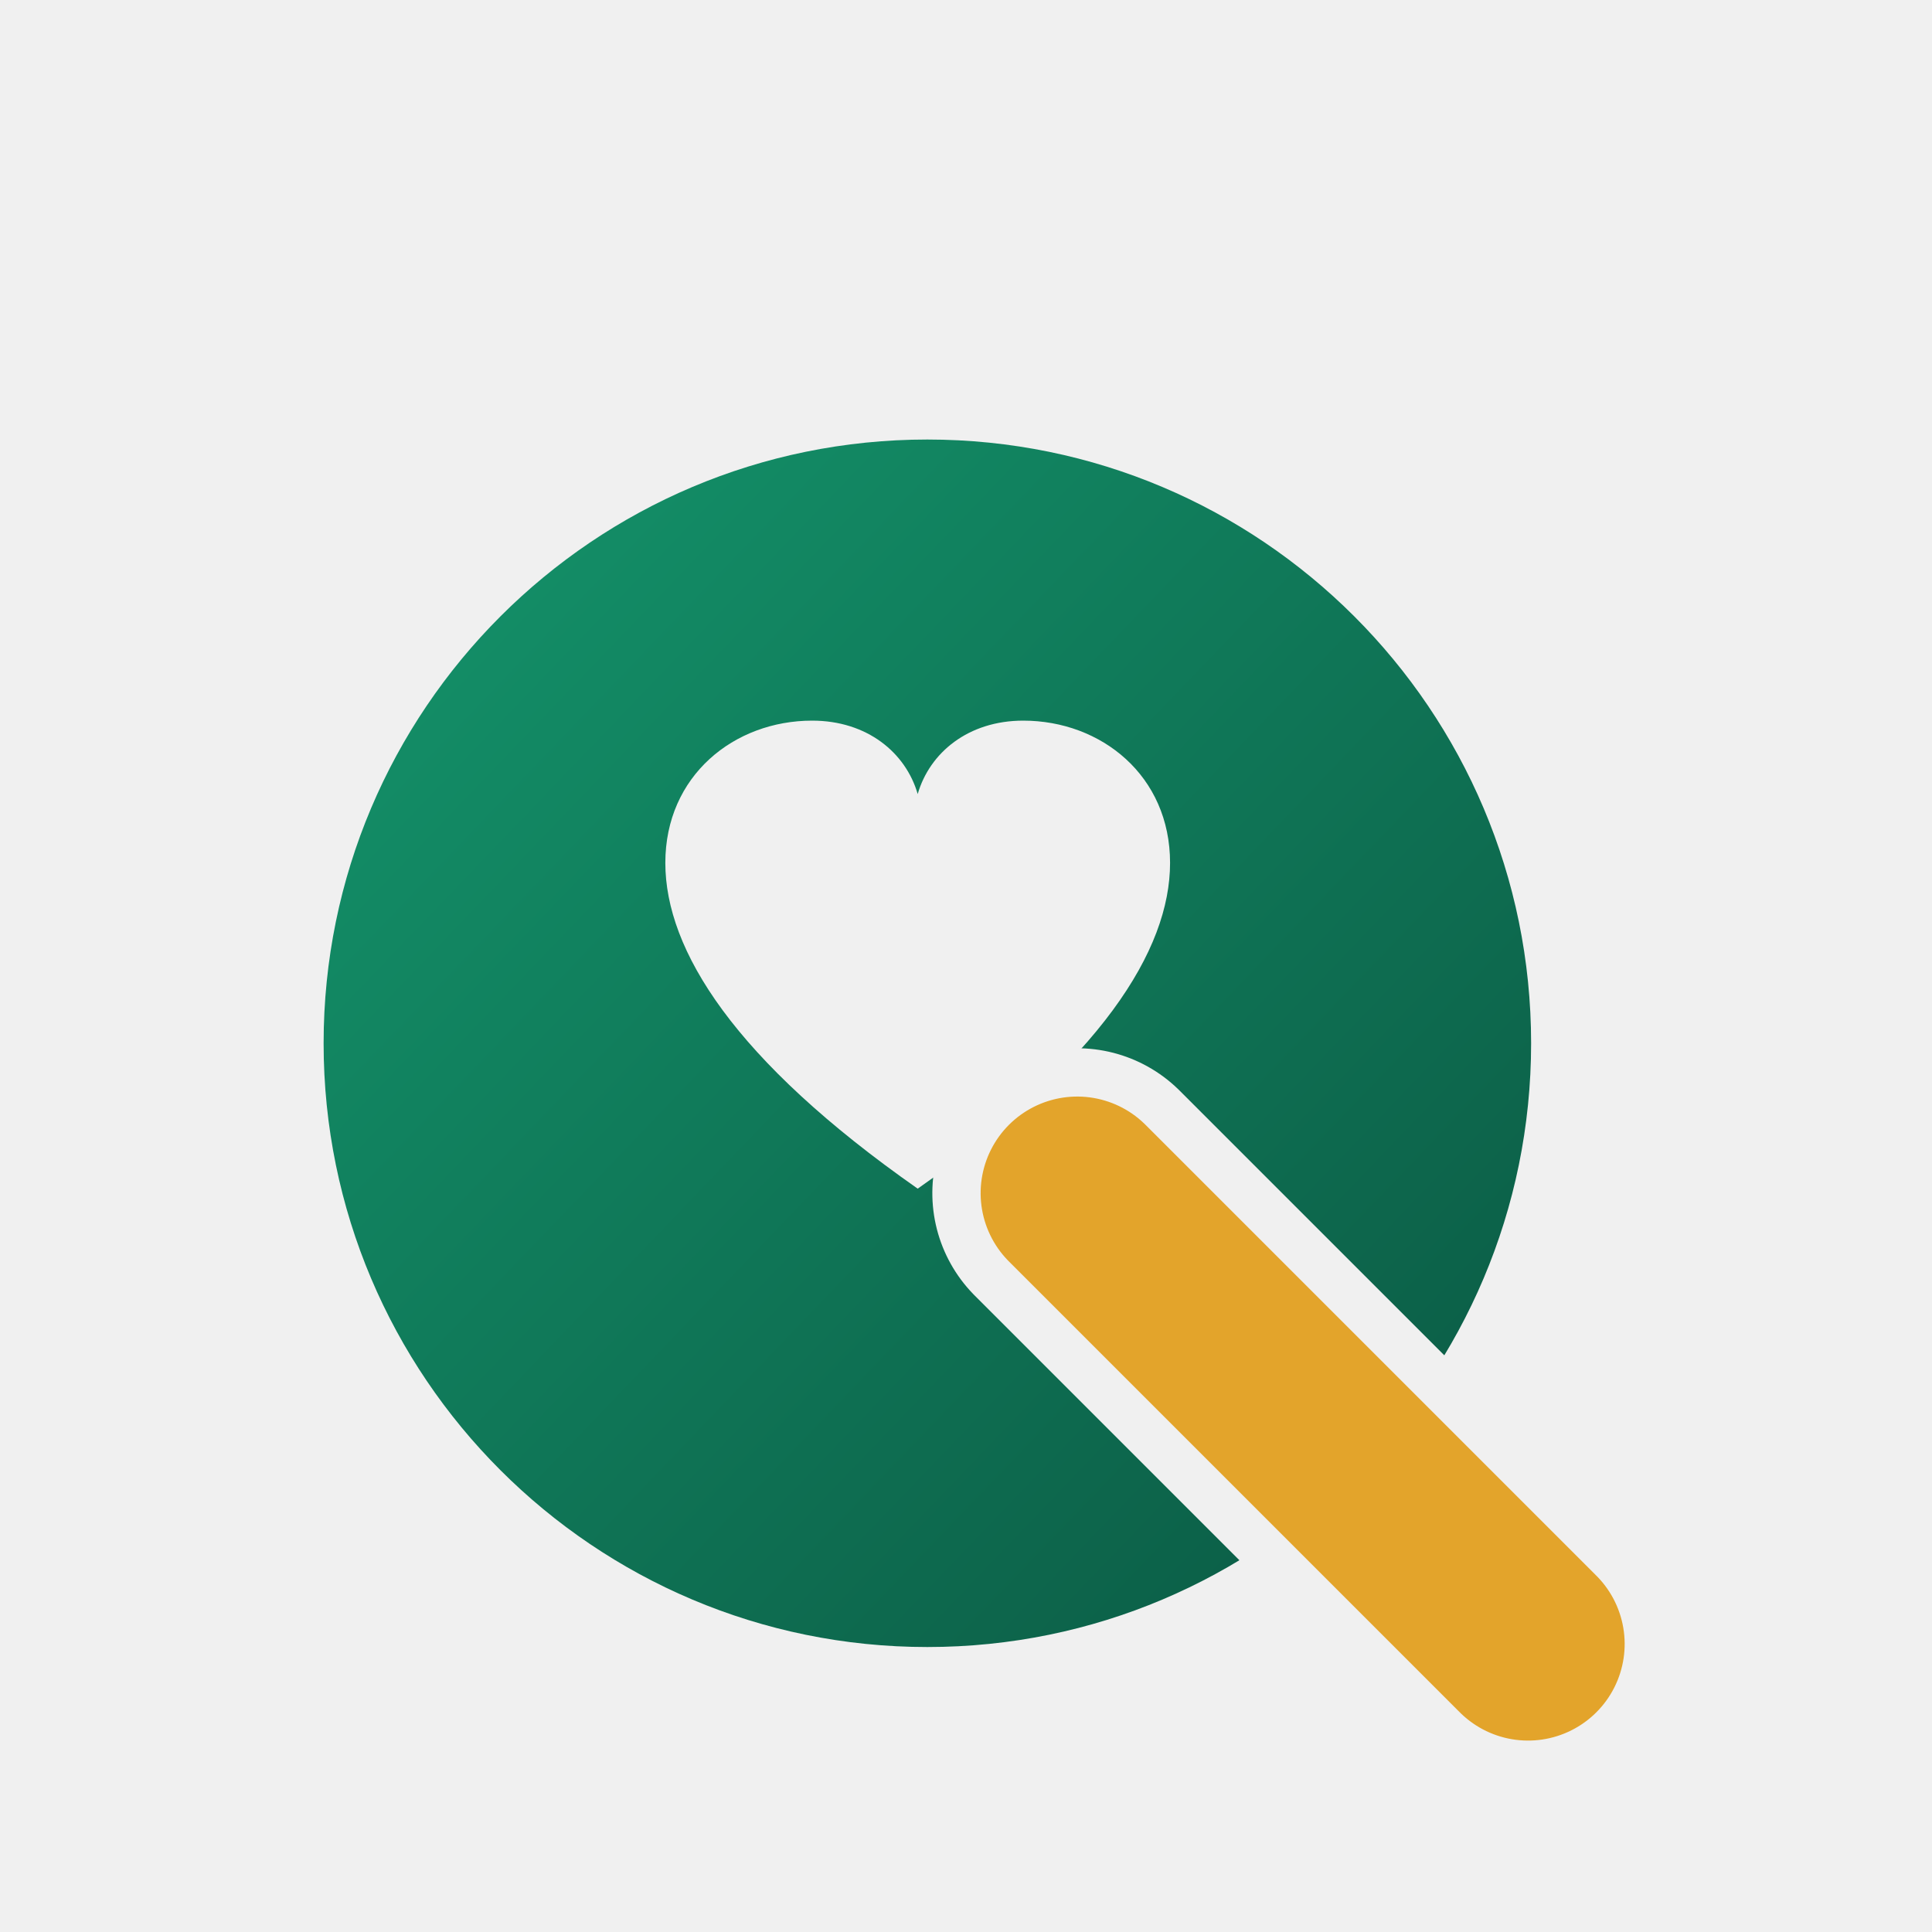
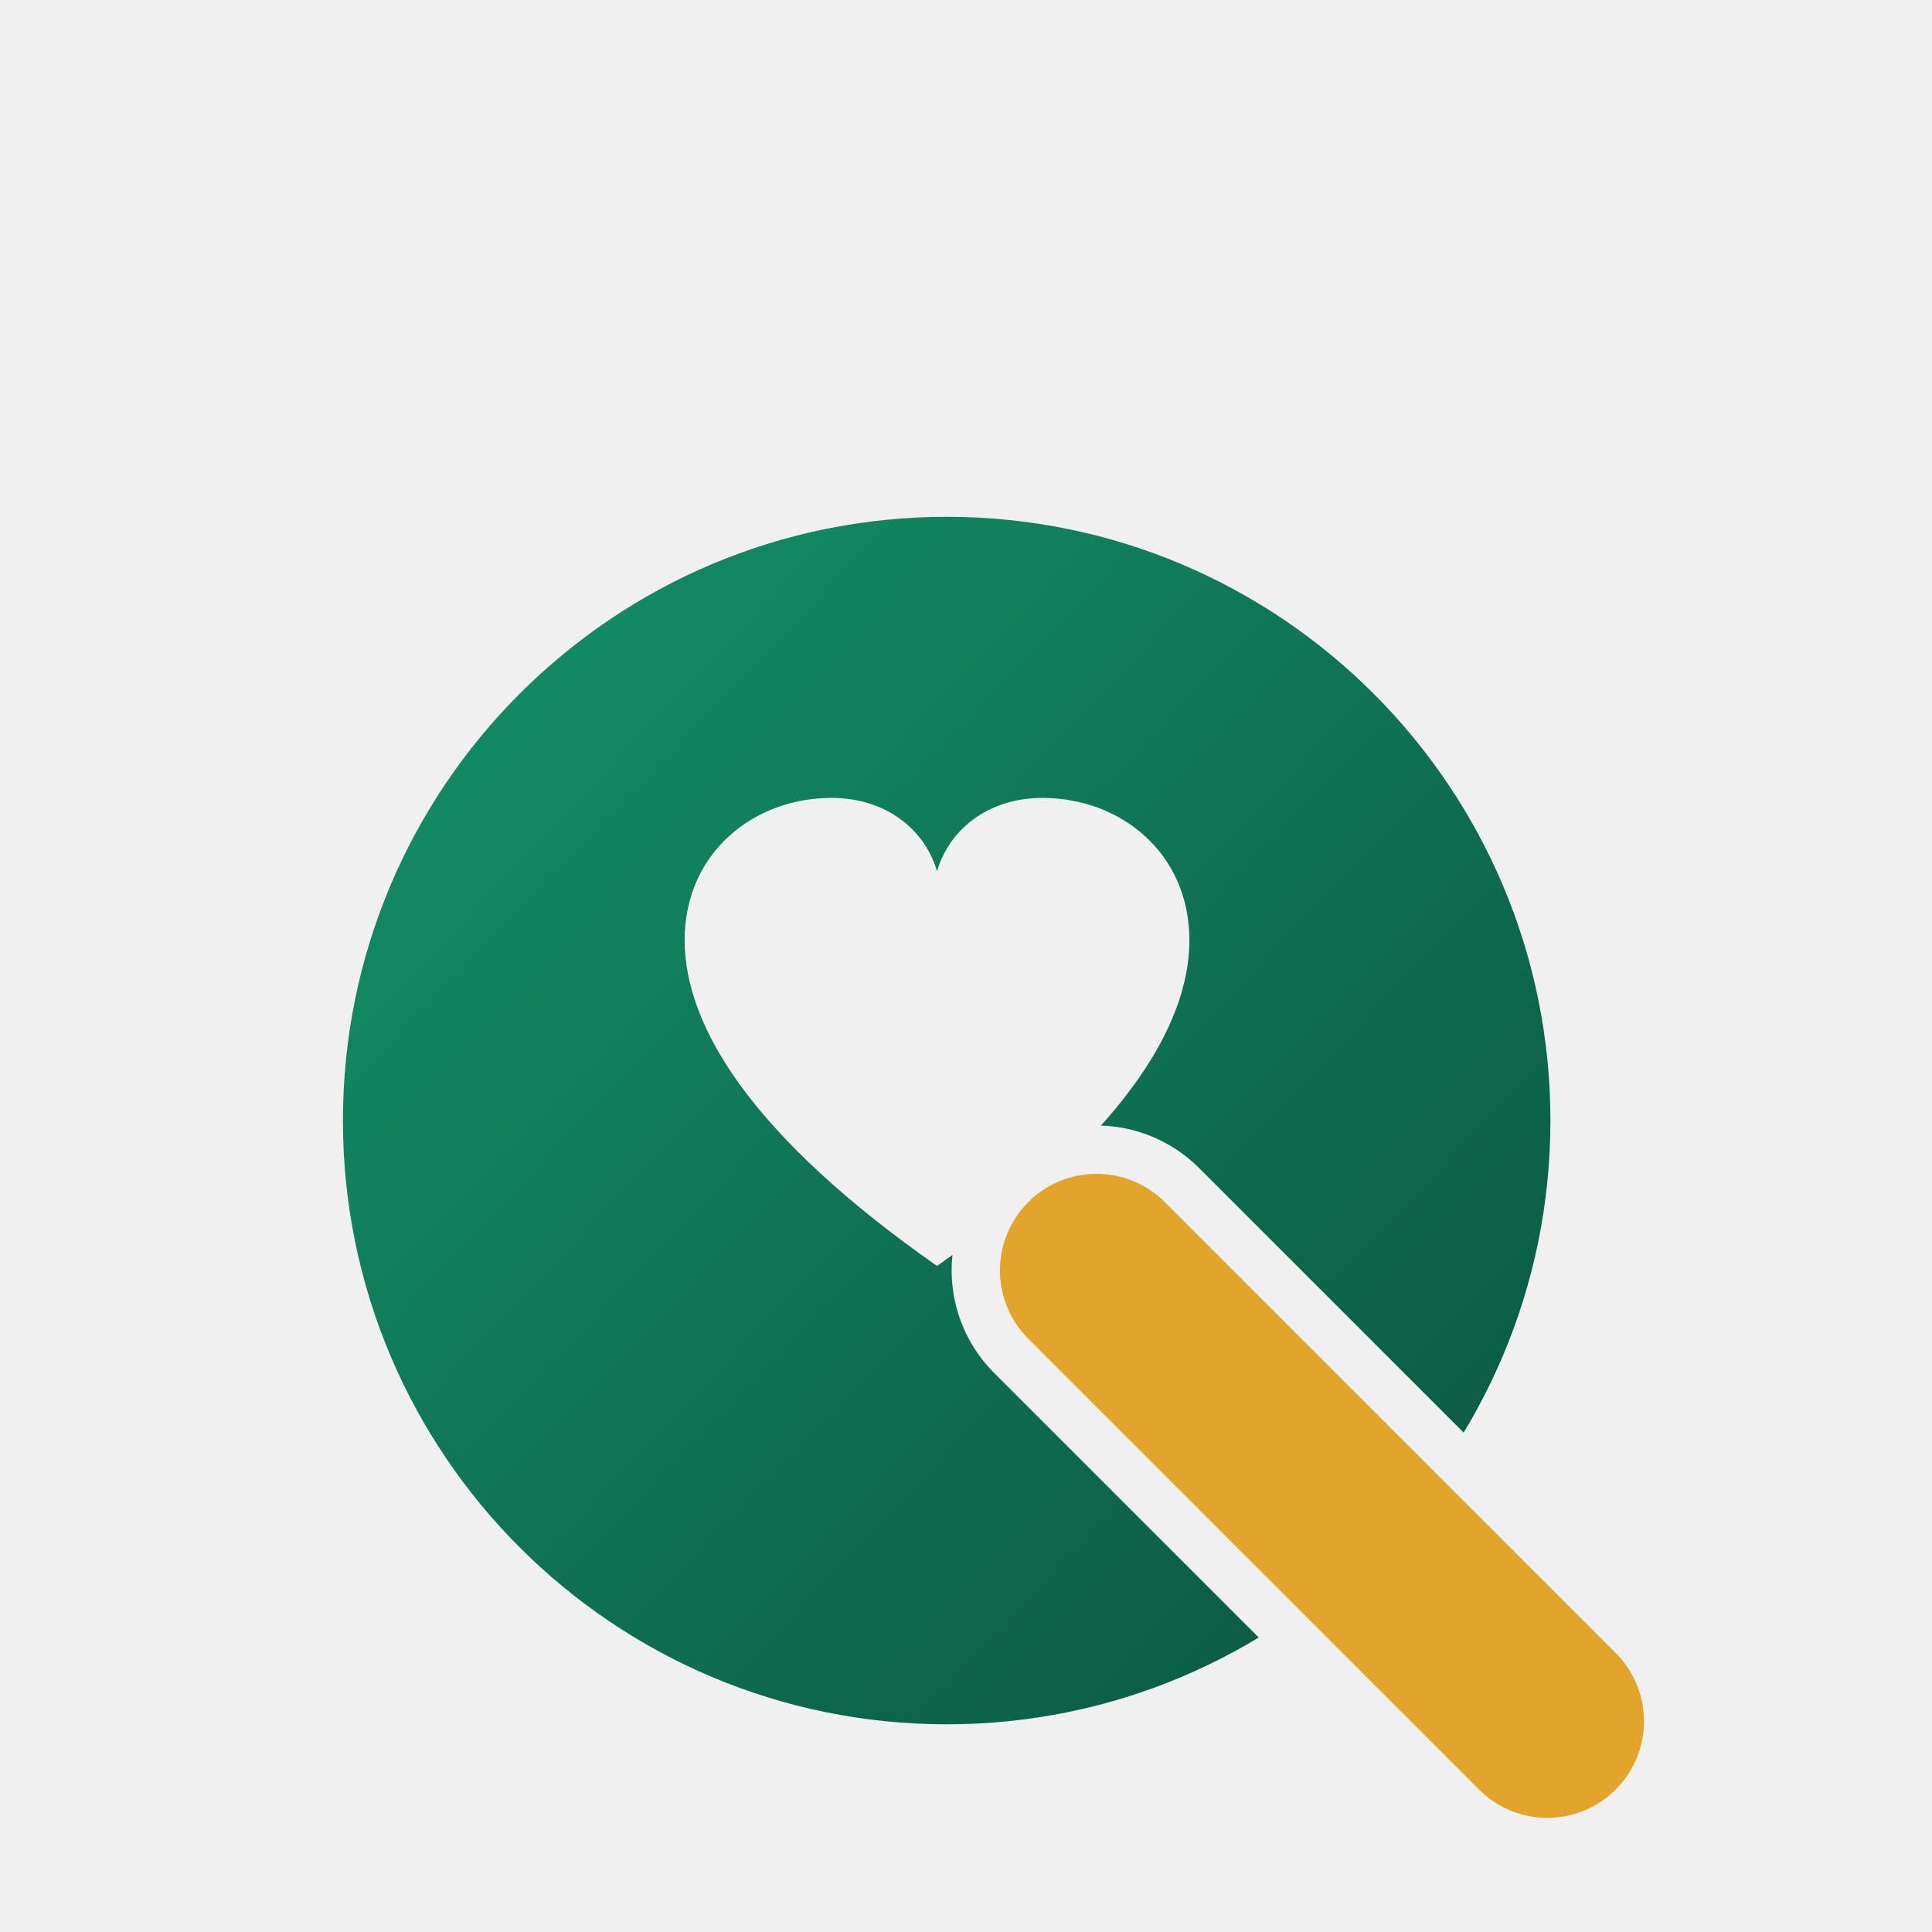
<svg xmlns="http://www.w3.org/2000/svg" viewBox="0 0 200 200" width="200" height="200" role="img">
  <defs>
    <linearGradient id="gb1" x1="24" y1="34" x2="168" y2="172" gradientUnits="userSpaceOnUse">
      <stop offset="0" stop-color="#159A6F" />
      <stop offset="1" stop-color="#0A5440" />
    </linearGradient>
    <mask id="mb1" maskUnits="userSpaceOnUse" x="0" y="0" width="200" height="200">
      <rect x="-20" y="-20" width="240" height="240" fill="#fff" />
-       <g transform="translate(99 99) scale(0.95)">
+       <g transform="translate(99 113) scale(0.95)">
        <path d="M0,19 C-20,5 -27.5,-7 -27.5,-16.5 C-27.5,-26 -20,-32 -11.5,-32 C-5.5,-32 -1.3,-28.5 0,-24 C1.3,-28.5 5.5,-32 11.5,-32 C20,-32 27.5,-26 27.5,-16.5 C27.5,-7 20,5 0,19 Z" fill="#000" />
      </g>
-       <g transform="matrix(0.70711 0.70711 0.70711 -0.70711 124 126)">
+       <g transform="matrix(0.70711 0.70711 0.70711 -0.70711 124 140)">
        <path d="M-12,0 L54,0" stroke="#000" stroke-width="30" stroke-linecap="round" />
      </g>
    </mask>
  </defs>
-   <g transform="translate(-4 6)">
-     <circle cx="100" cy="102" r="62.5" fill="url(#gb1)" mask="url(#mb1)" />
-     <g transform="matrix(0.70711 0.70711 0.70711 -0.70711 124 126)">
+   <g transform="translate(-2 0)">
+     <circle cx="100" cy="116" r="62.5" fill="url(#gb1)" mask="url(#mb1)" />
+     <g transform="matrix(0.70711 0.70711 0.70711 -0.70711 124 140)">
      <path d="M-12,0 L54,0" stroke="#E3A42B" stroke-width="20" stroke-linecap="round" />
    </g>
  </g>
</svg>
